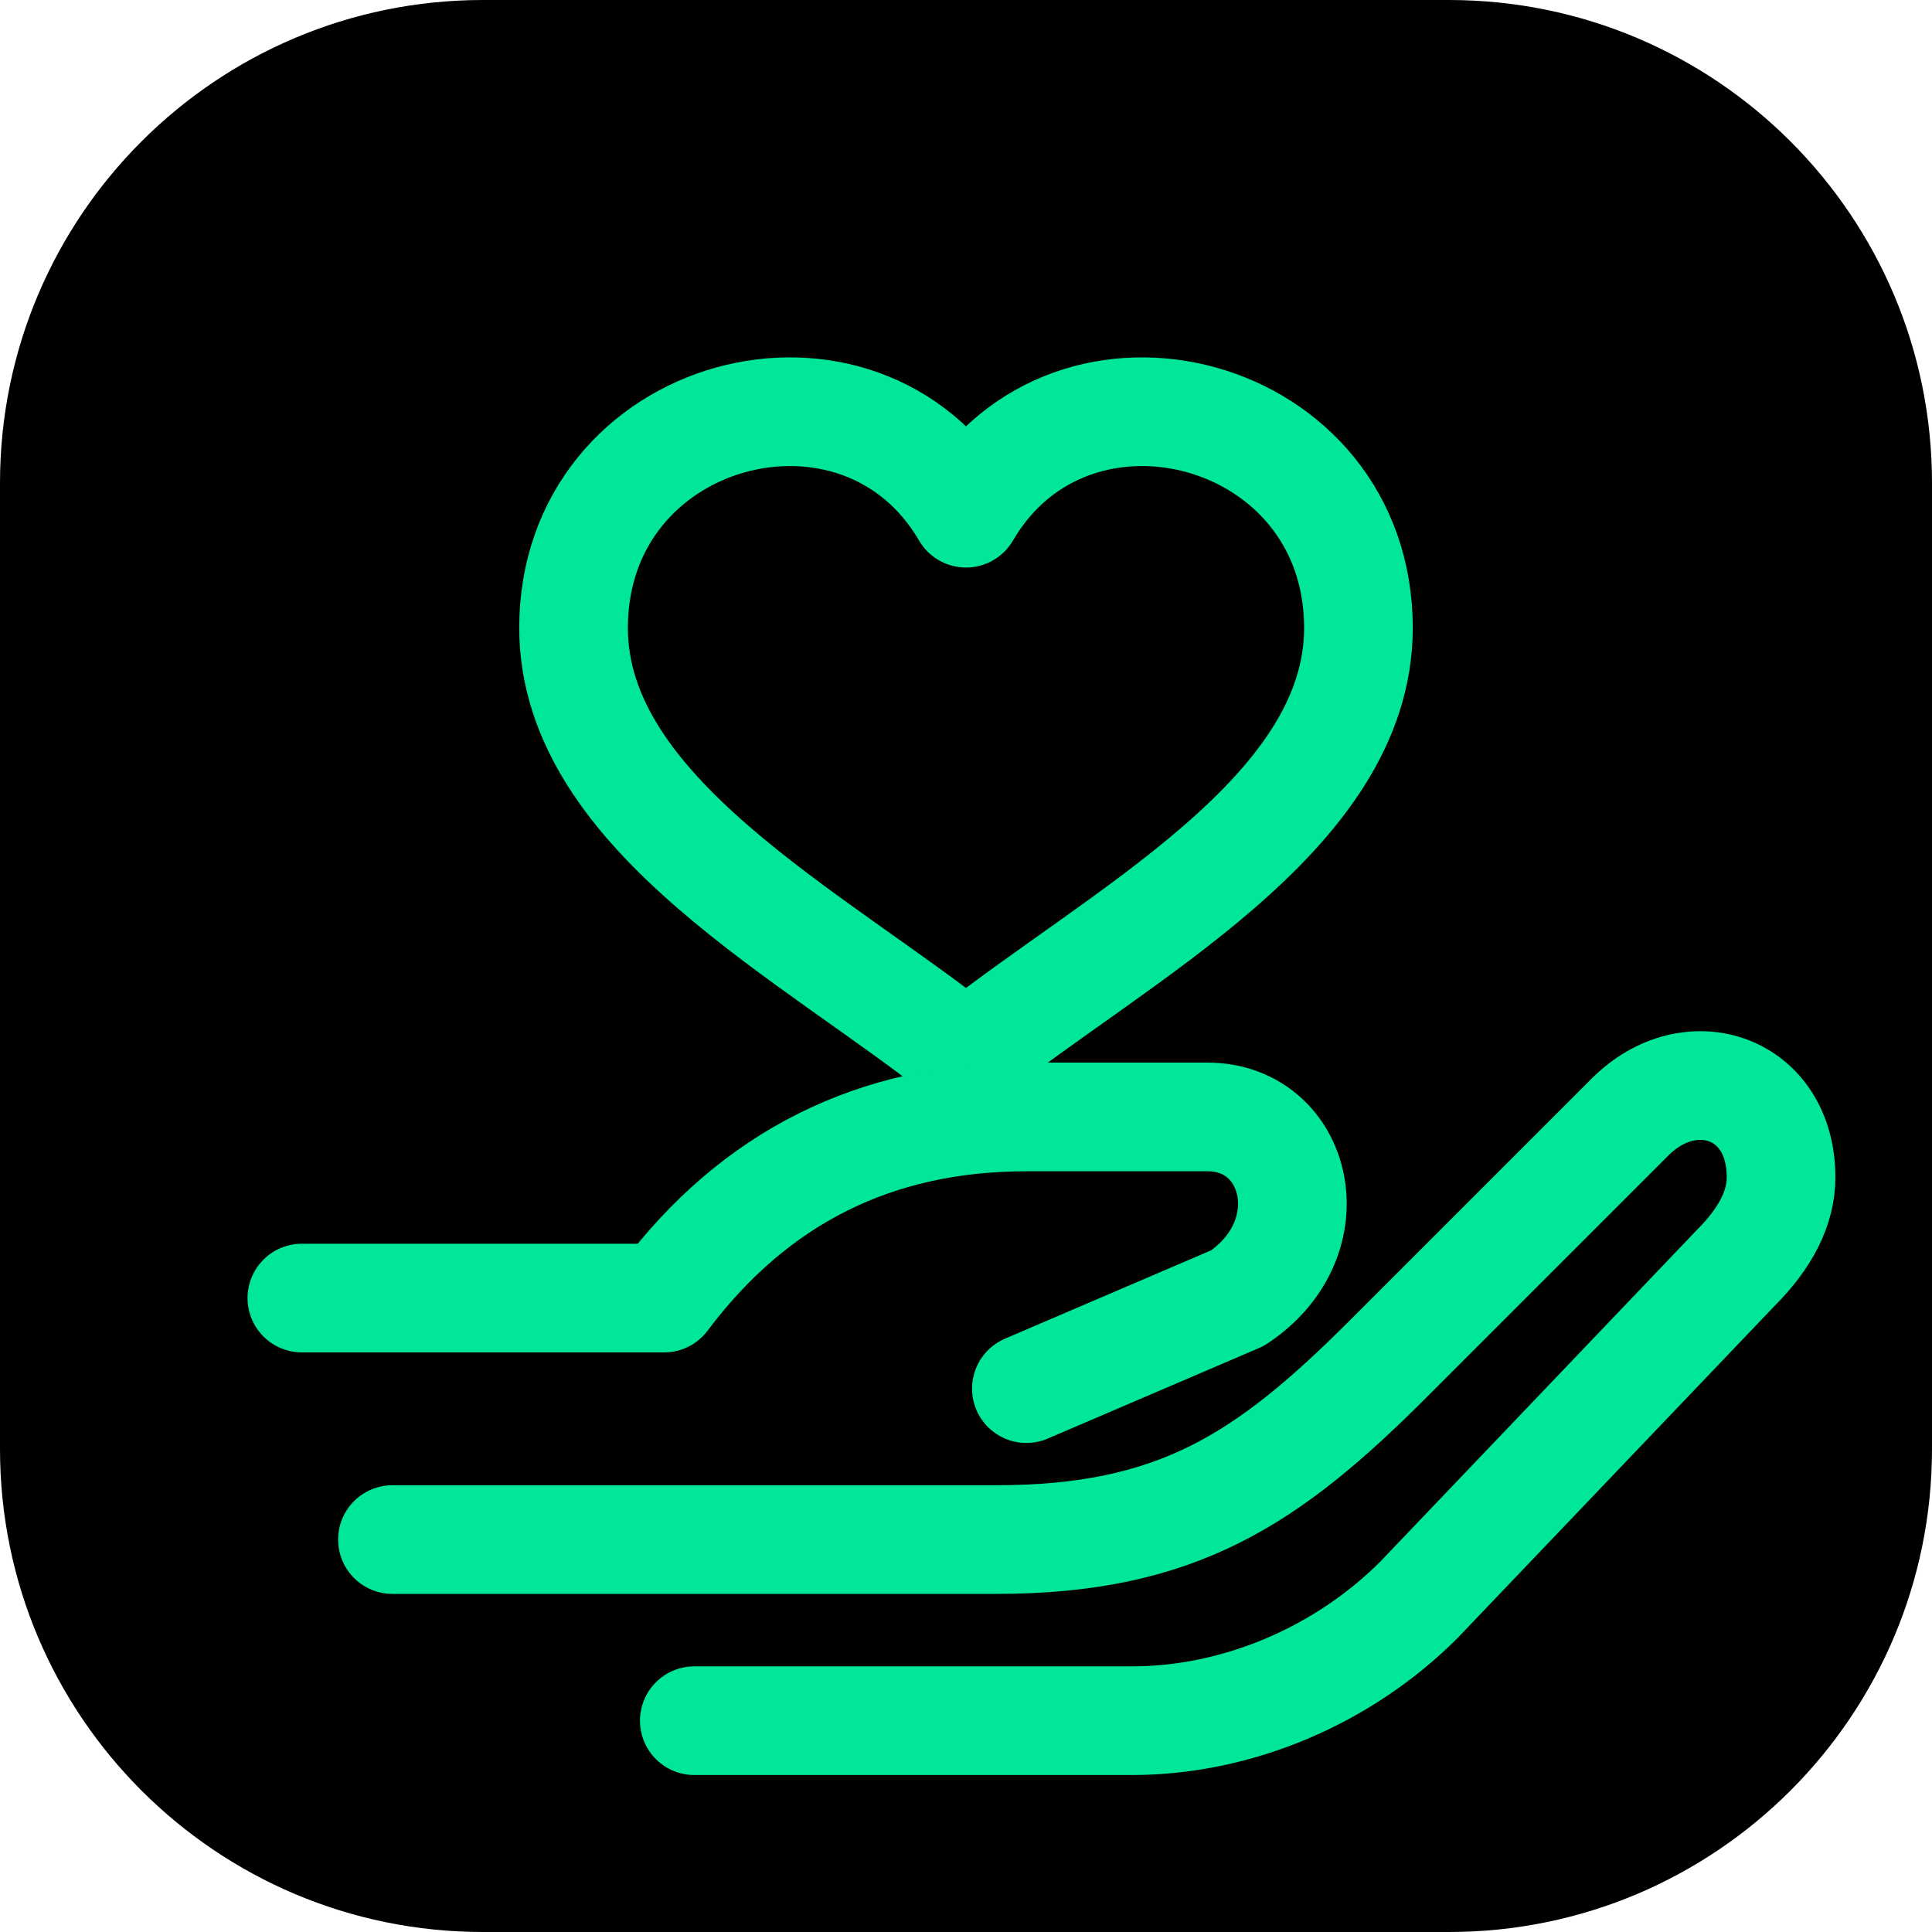
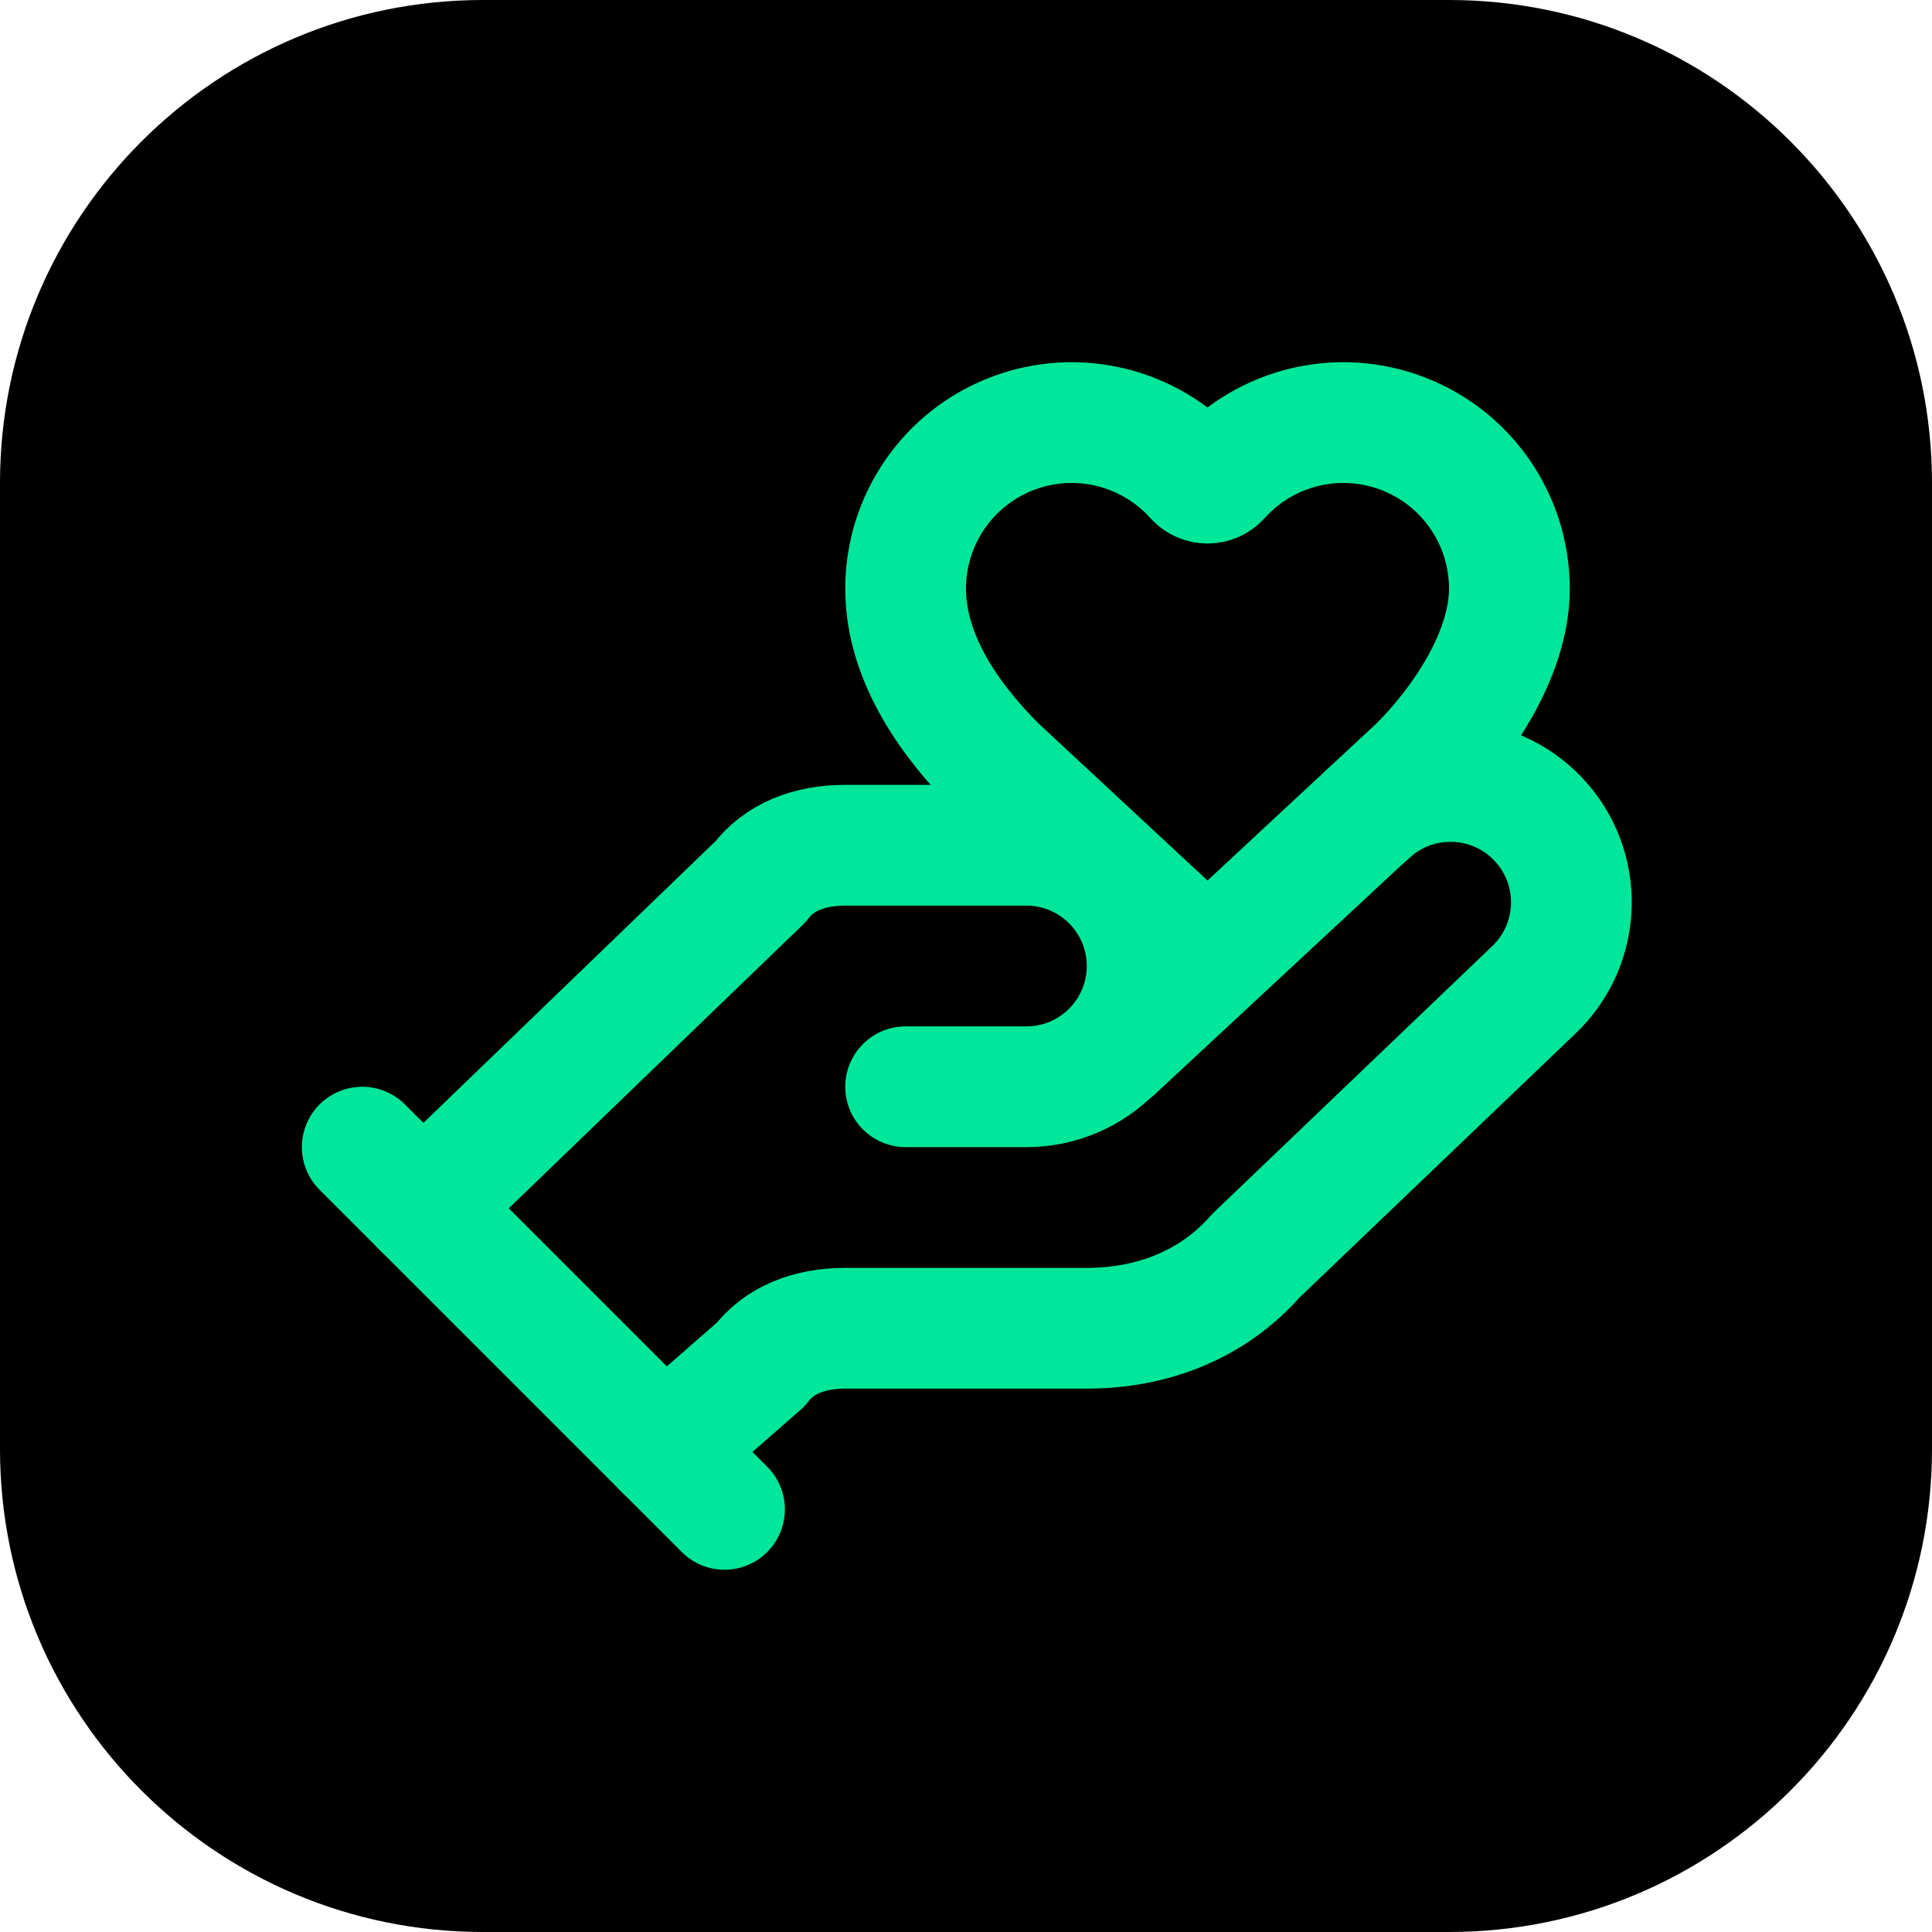
- <svg xmlns="http://www.w3.org/2000/svg" viewBox="0 0 64 64">
-   <rect width="64" height="64" rx="16" fill="#000000" />
-   <g fill="none" stroke="#00E69A" stroke-width="3.6" stroke-linecap="round" stroke-linejoin="round">
-     <path d="M32 17c-3.5-6-13-3.5-13 3.8C19 27 27 31 32 35c5-4 13-8 13-14.2C45 13.5 35.5 11 32 17Z" />
-     <path d="M10 43h12c3-4 7-6 12-6h6c3 0 4 4 1 6l-7 3" />
-     <path d="M13 51h20c6 0 9-2 13-6l8-8c2-2 5-1 5 2 0 1-.5 2-1.5 3L47 53c-2.5 2.5-6 4-9.5 4H23" />
+ <svg xmlns="http://www.w3.org/2000/svg" viewBox="0 0 64 64" role="img" aria-label="FIBRAZO hand-heart">
+   <rect x="0" y="0" width="64" height="64" rx="16" fill="#000000" />
+   <g transform="translate(8 8) scale(2)" fill="none" stroke="#00E69A" stroke-width="2" stroke-linecap="round" stroke-linejoin="round">
+     <path d="M11 14h2a2 2 0 0 0 0-4h-3c-.6 0-1.1.2-1.4.6L3 16" />
+     <path d="m14.45 13.39 5.05-4.694C20.196 8 21 6.85 21 5.75a2.75 2.75 0 0 0-4.797-1.837.276.276 0 0 1-.406 0A2.75 2.75 0 0 0 11 5.75c0 1.2.802 2.248 1.5 2.946L16 11.95" />
+     <path d="m2 15 6 6" />
+     <path d="m7 20 1.6-1.4c.3-.4.8-.6 1.4-.6h4c1.1 0 2.1-.4 2.8-1.2l4.6-4.4a1 1 0 0 0-2.75-2.91" />
  </g>
</svg>
